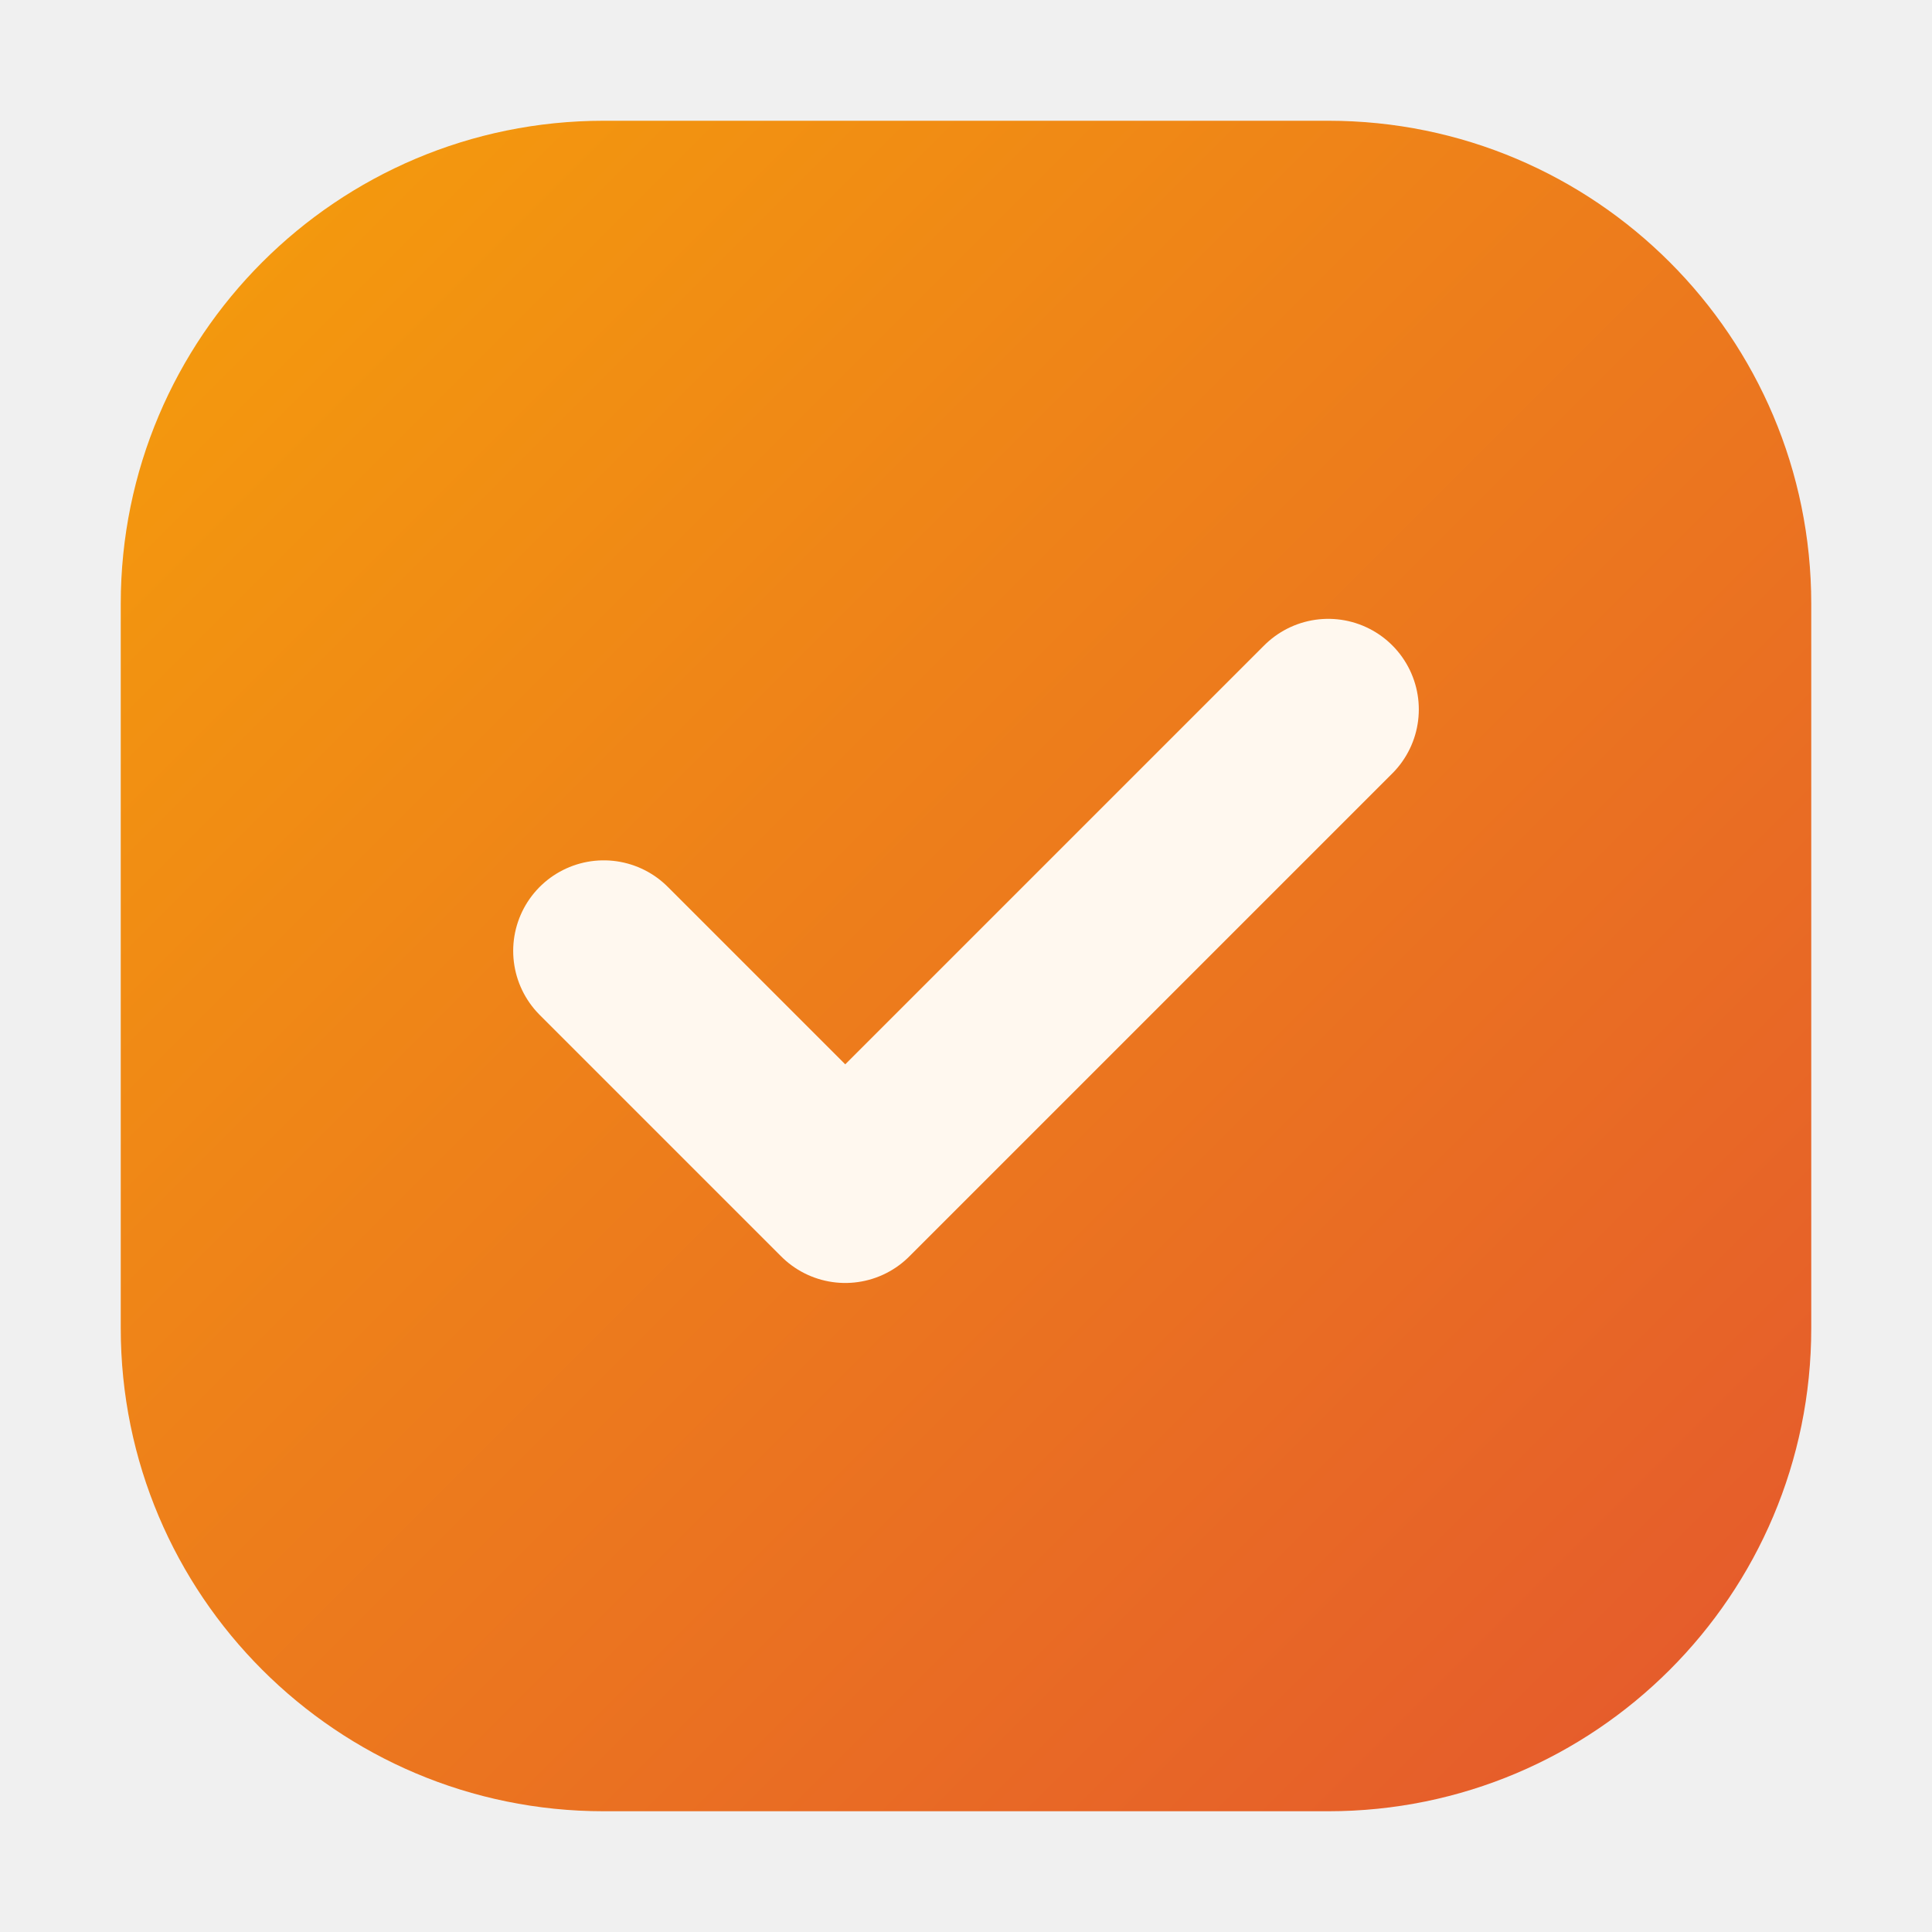
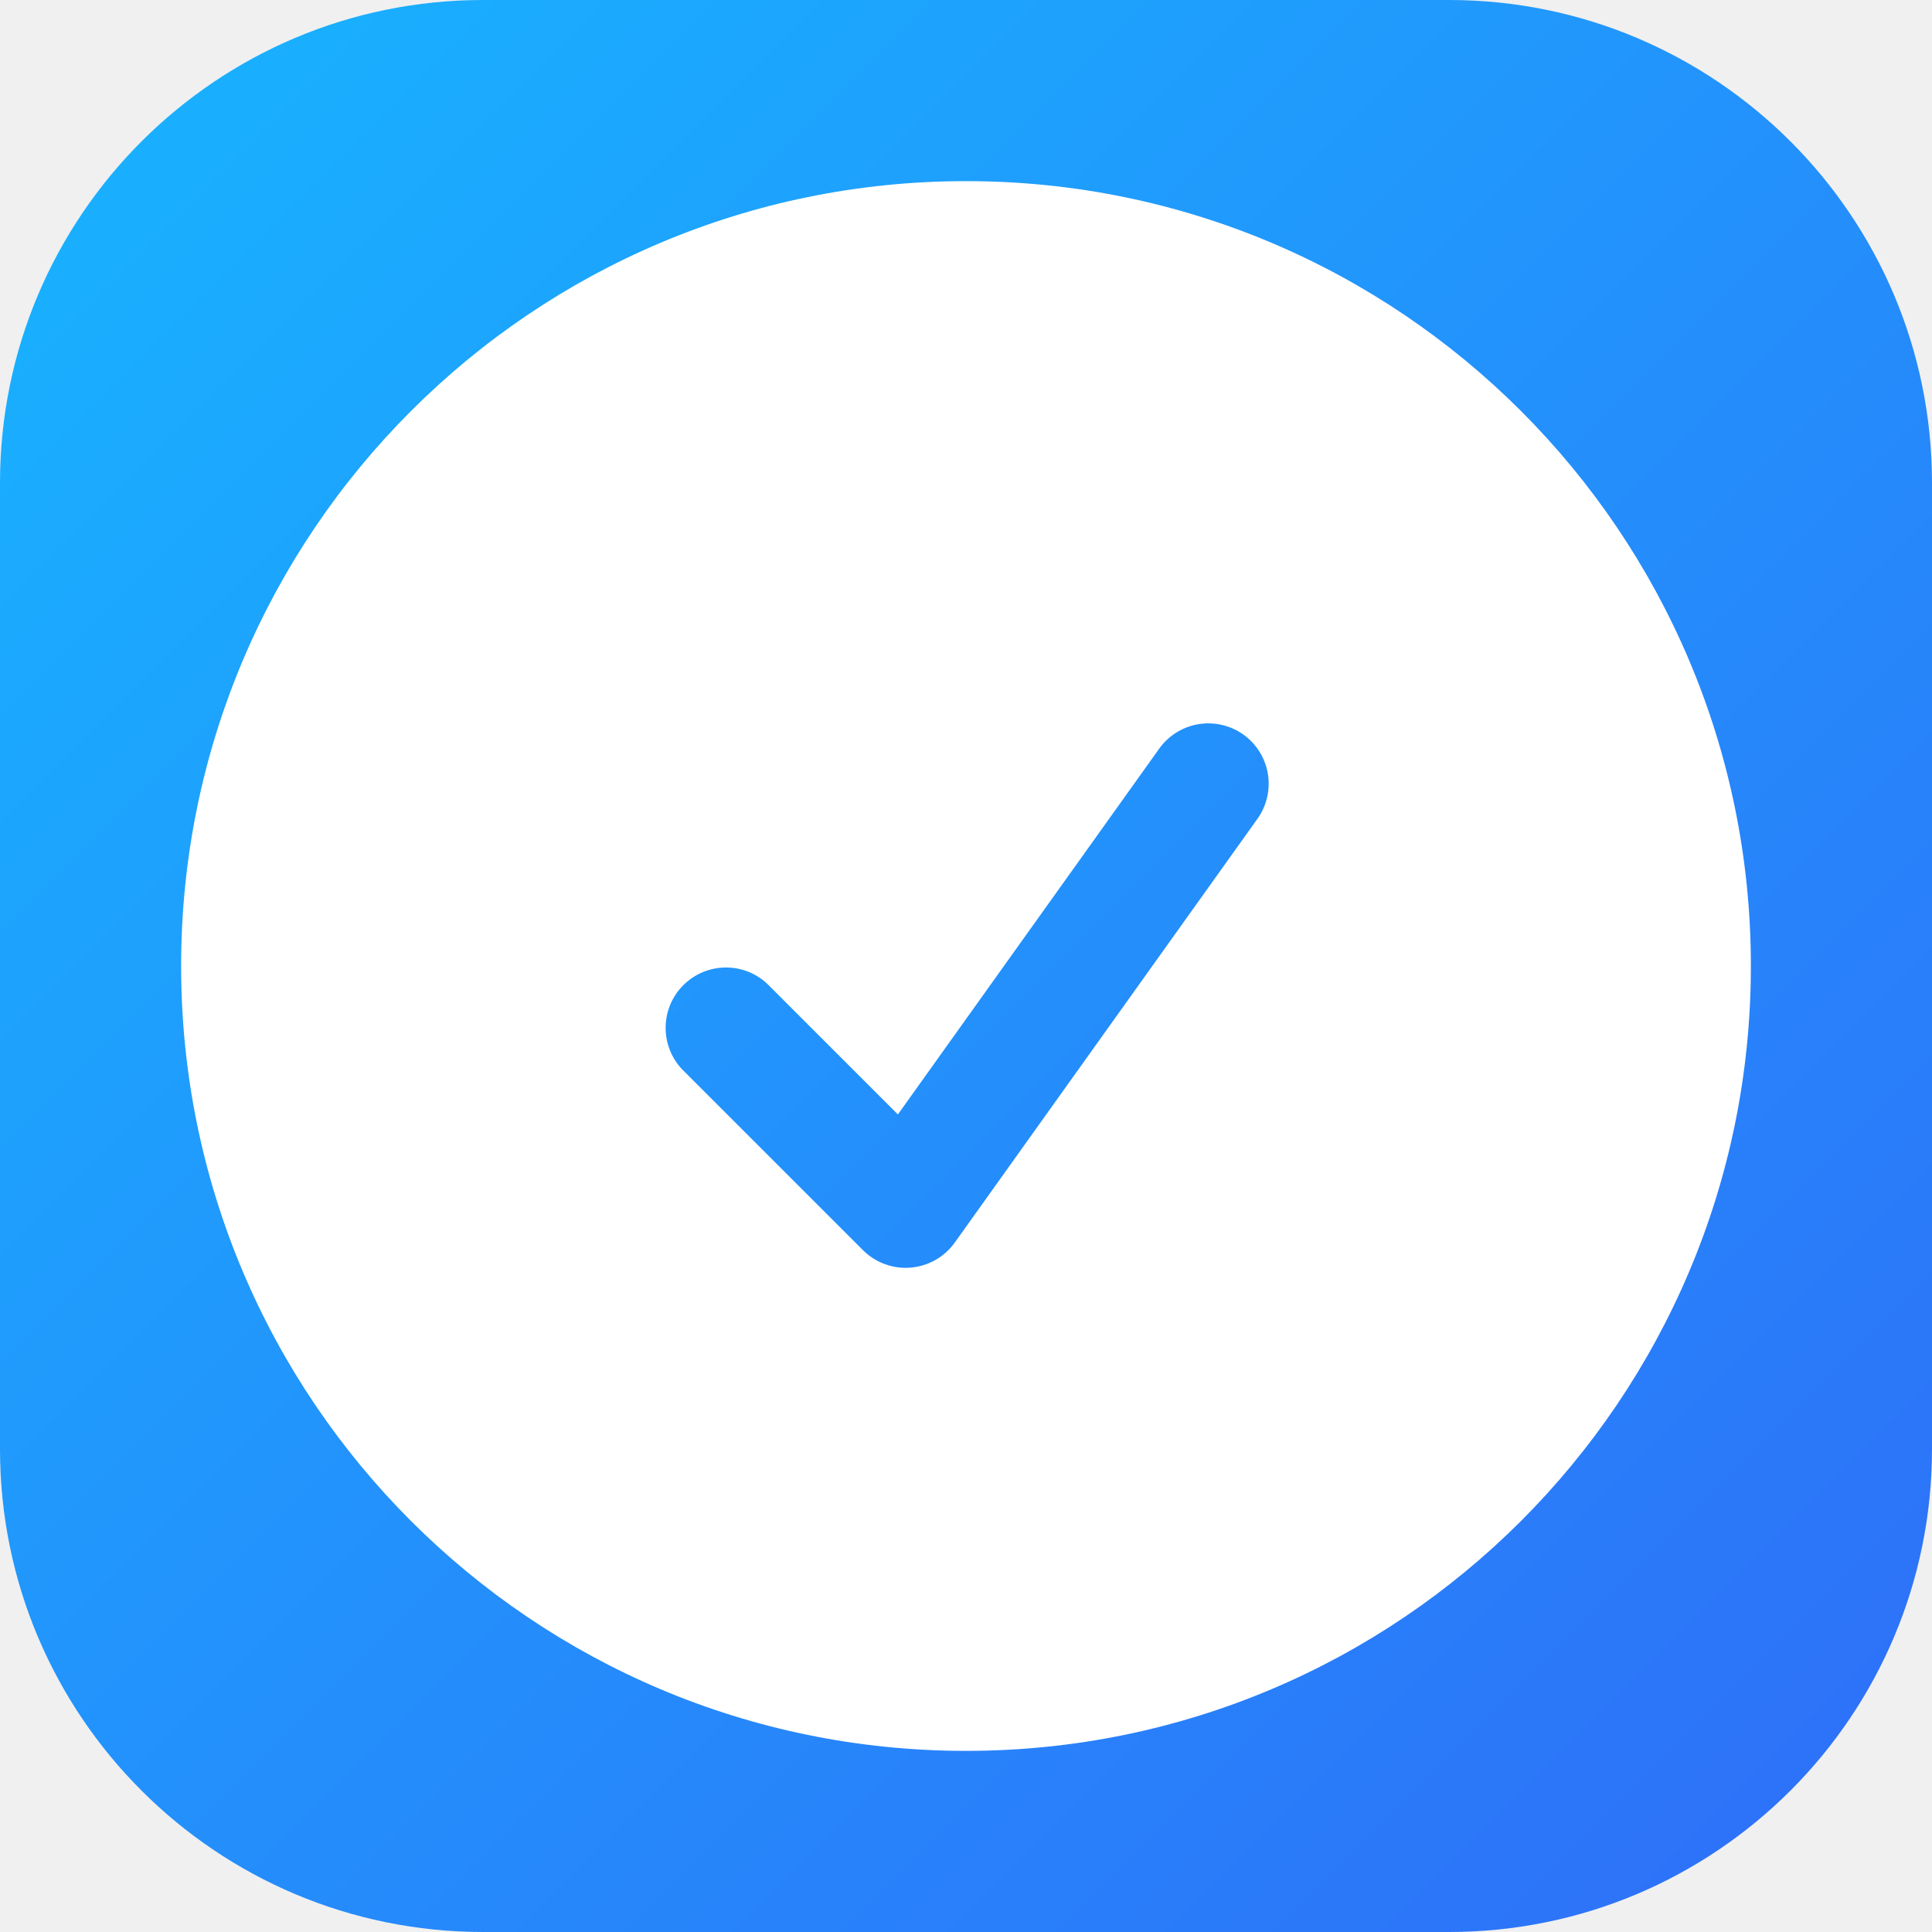
- <svg xmlns="http://www.w3.org/2000/svg" viewBox="0 0 64 64" role="img" aria-label="FlowList icon">
+ <svg xmlns="http://www.w3.org/2000/svg" viewBox="0 0 24 24" role="img" aria-label="FlowList">
  <defs>
-     <linearGradient id="bg" x1="0" y1="0" x2="1" y2="1">
-       <stop offset="0%" stop-color="#f59e0b" />
-       <stop offset="100%" stop-color="#e4572e" />
+     <linearGradient id="bg" x1="0%" y1="0%" x2="100%" y2="100%">
+       <stop offset="0%" stop-color="#17b5ff" />
+       <stop offset="100%" stop-color="#2f6df8" />
    </linearGradient>
  </defs>
-   <rect x="4" y="4" width="56" height="56" rx="16" fill="url(#bg)" />
-   <path d="M20 31.5l8 8 16-16" fill="none" stroke="#fff8ef" stroke-width="6" stroke-linecap="round" stroke-linejoin="round" />
+   <rect width="24" height="24" rx="6" fill="url(#bg)" />
+   <path fill="#fff" fill-rule="evenodd" d="M2.25 12c0-5.385 4.365-9.75 9.75-9.75s9.75 4.365 9.75 9.75-4.365 9.75-9.75 9.75S2.25 17.385 2.25 12Zm13.36-1.814a.75.75 0 1 0-1.22-.872l-3.236 4.53L9.53 12.22a.75.75 0 0 0-1.06 1.06l2.25 2.25a.75.75 0 0 0 1.14-.094l3.75-5.25Z" clip-rule="evenodd" />
</svg>
